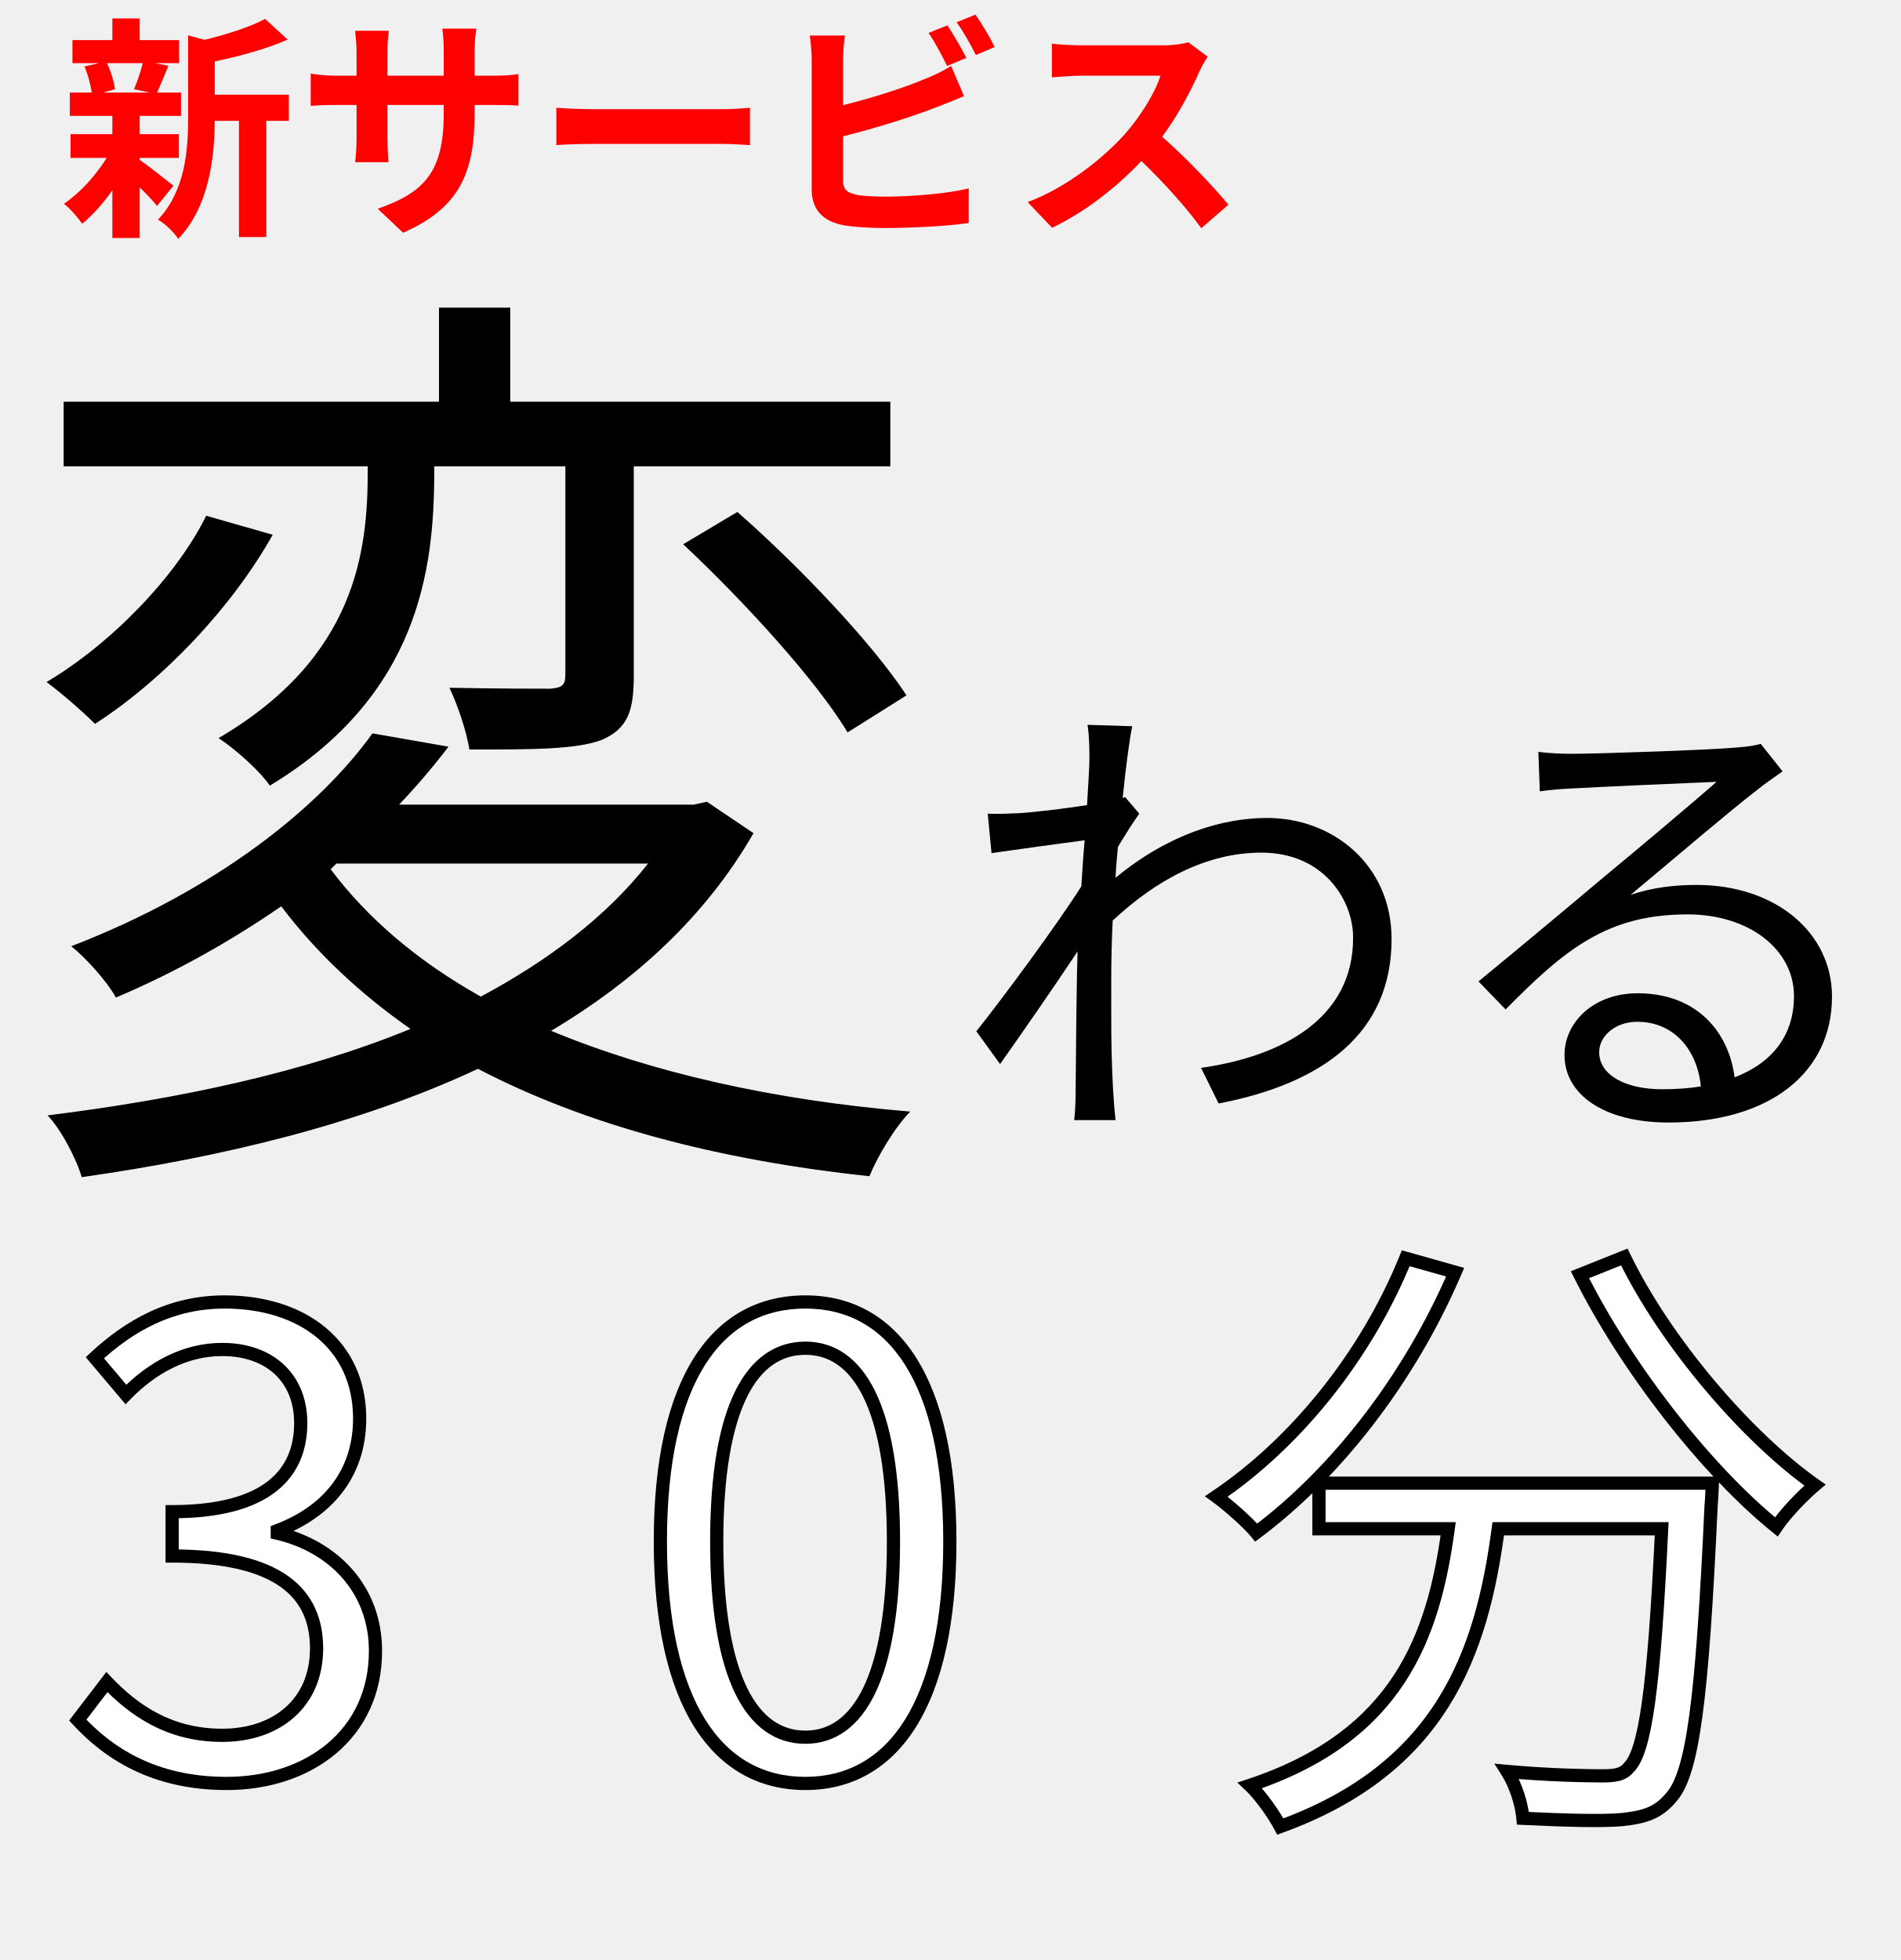
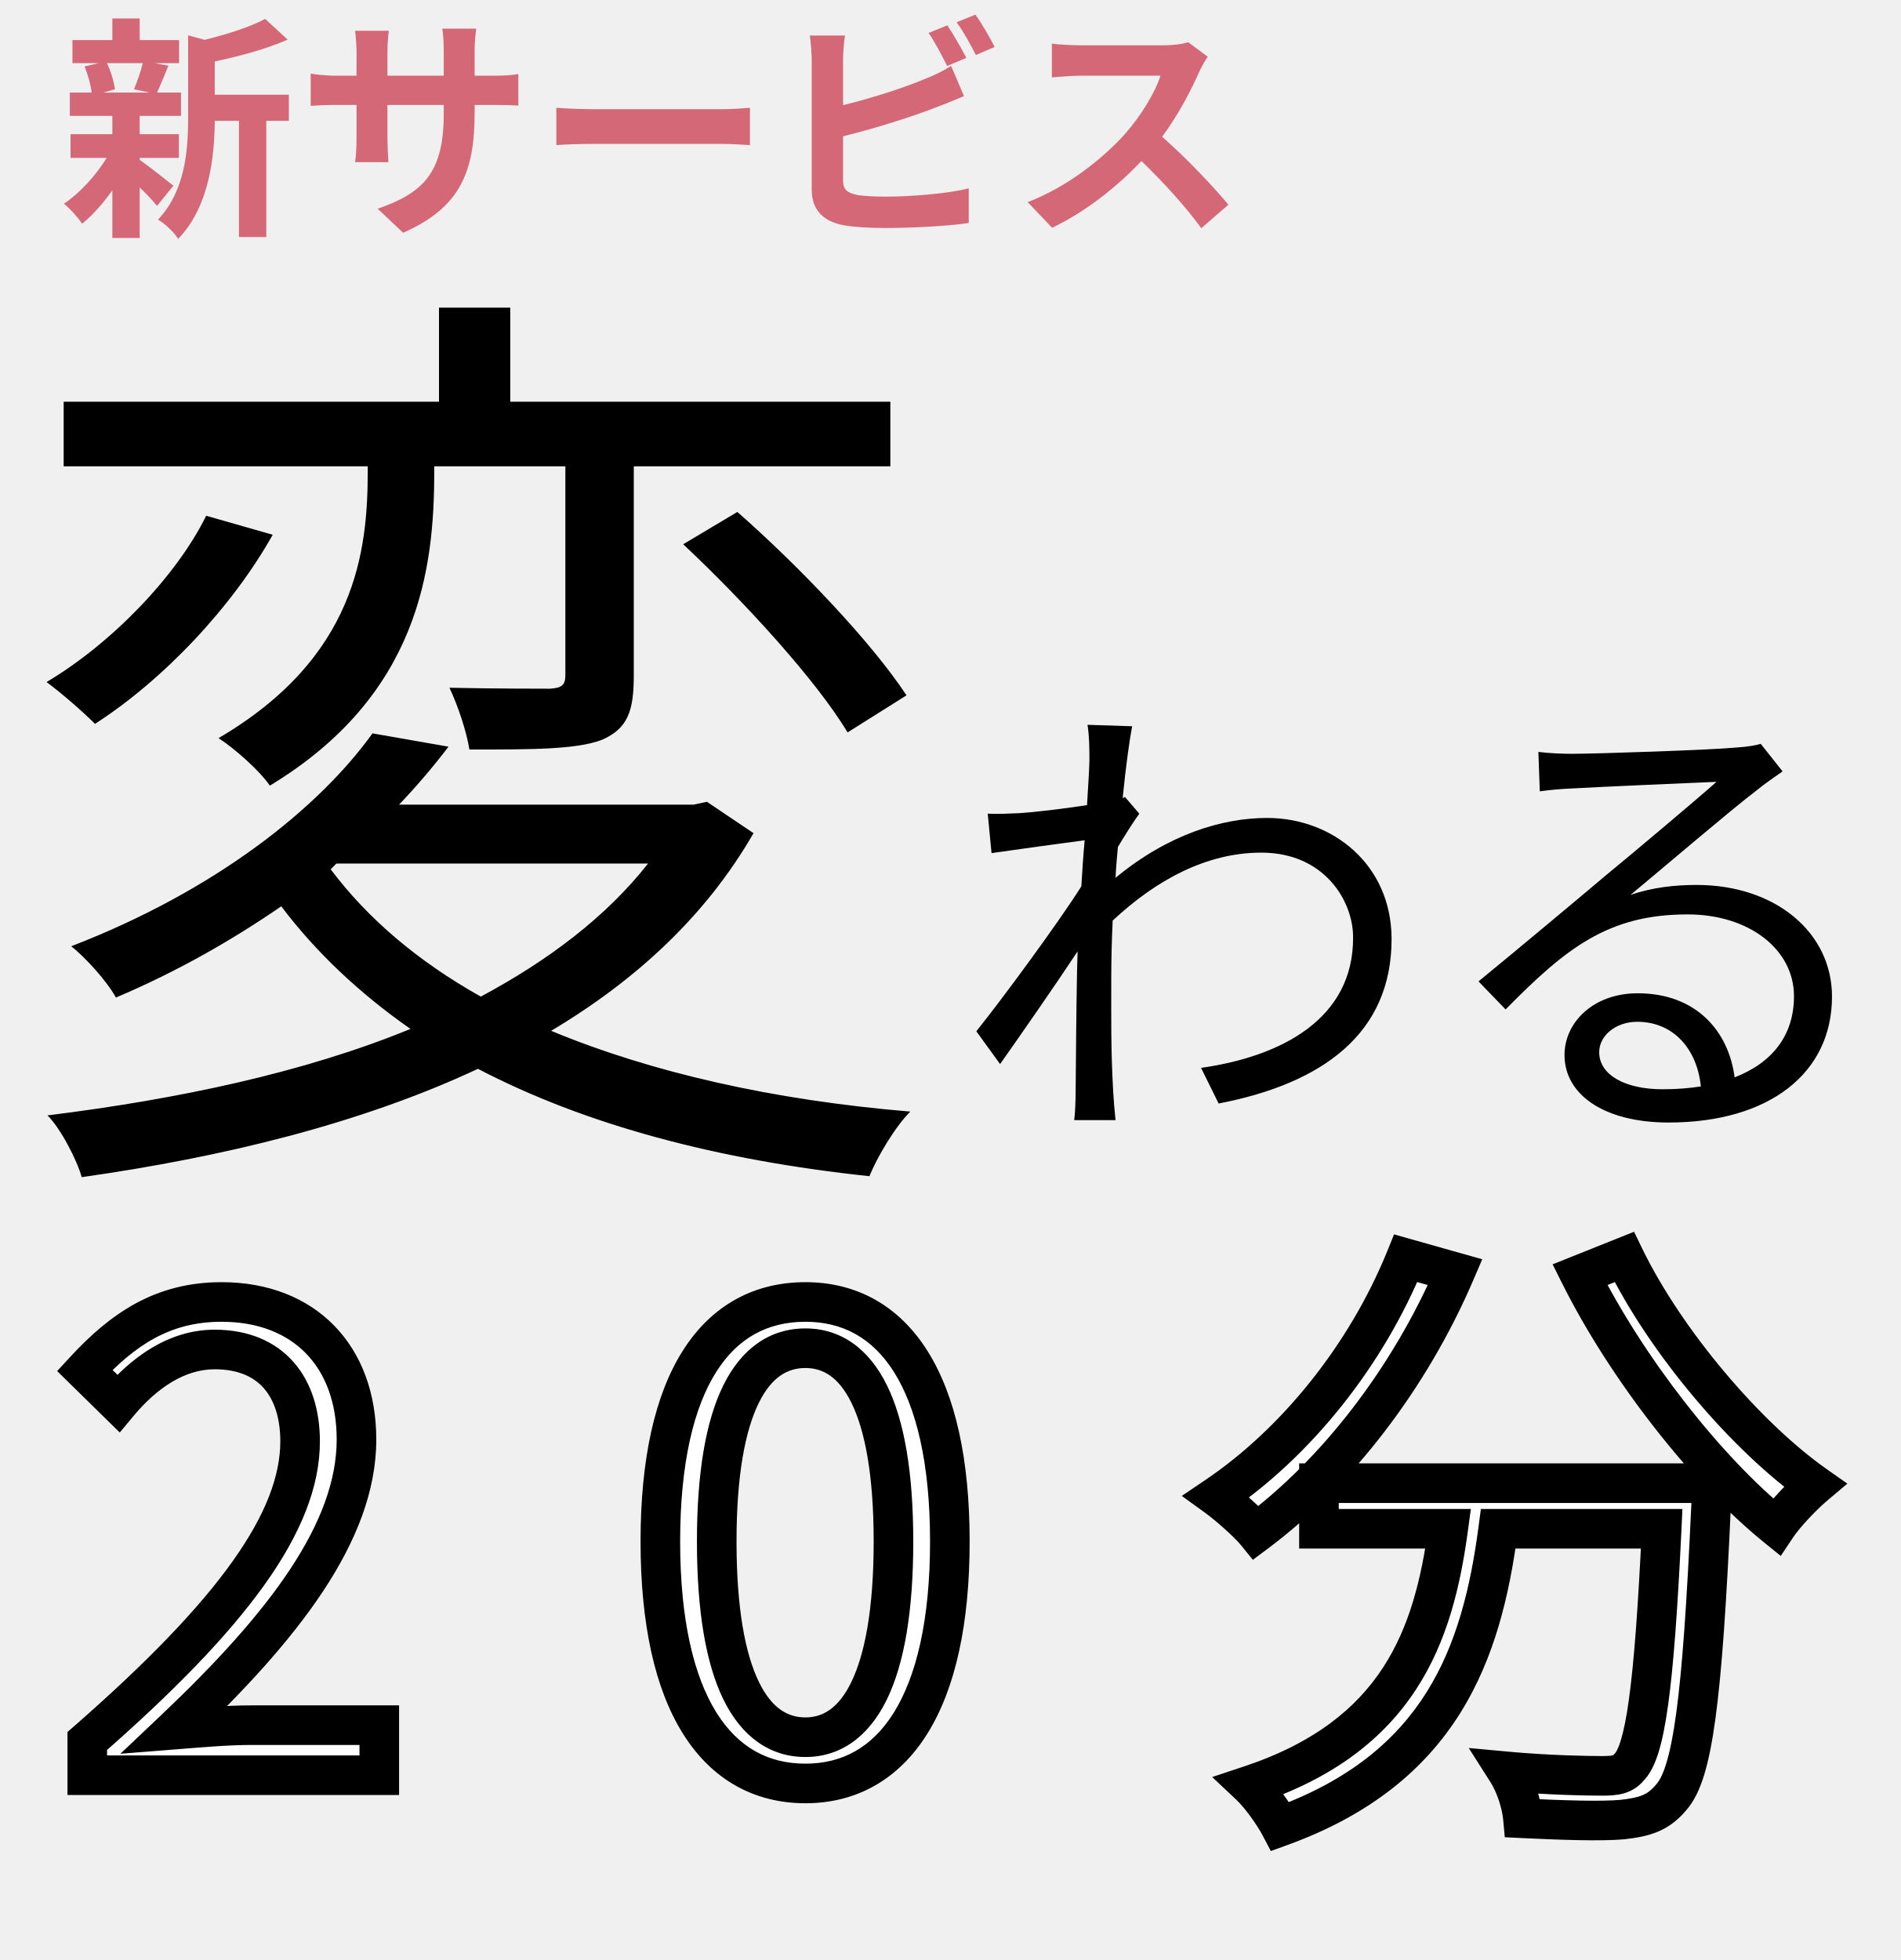
<svg xmlns="http://www.w3.org/2000/svg" width="288" height="297" viewBox="0 0 288 297" fill="none">
  <path d="M55.728 71.384C55.728 83.48 54 99.608 33.12 111.848C35.568 113.432 39.312 116.744 40.896 119.048C63.504 105.368 65.808 86.216 65.808 71.528V70.664H85.68V102.2C85.68 103.784 85.248 104.216 83.376 104.36C81.504 104.36 75.312 104.36 68.112 104.216C69.408 106.952 70.704 110.84 71.136 113.576C80.64 113.576 87.264 113.576 91.152 112.136C95.184 110.408 96.048 107.672 96.048 102.344V70.664H134.928V60.872H77.328V46.616H66.528V60.872H9.648V70.664H55.728V71.384ZM103.536 82.472C112.752 91.112 123.696 103.064 128.448 110.984L137.376 105.368C132.192 97.448 121.104 85.784 111.744 77.576L103.536 82.472ZM31.248 78.152C26.784 87.224 16.992 97.448 7.056 103.352C9.216 104.936 12.528 107.816 14.4 109.688C24.912 102.92 35.28 91.832 41.328 81.032L31.248 78.152ZM50.976 130.856H98.208C91.872 138.92 83.088 145.544 72.864 151.016C63.36 145.688 55.728 139.208 50.112 131.72L50.976 130.856ZM107.136 121.496L105.12 121.928H60.48C63.216 119.048 65.664 116.168 67.968 113.144L56.448 111.128C48.384 122.36 32.832 134.888 10.8 143.384C12.96 145.112 16.128 148.568 17.568 151.16C27.072 147.128 35.28 142.376 42.624 137.336C47.952 144.392 54.576 150.584 62.208 155.912C46.08 162.536 26.928 166.568 7.2 169.016C9.216 171.032 11.664 175.784 12.384 178.376C33.696 175.352 54.576 170.312 72.432 161.96C88.704 170.456 108.72 175.784 131.76 178.232C132.912 175.352 135.648 170.744 137.952 168.44C117.216 166.712 98.784 162.536 83.52 156.2C96.336 148.568 106.992 138.776 114.192 126.248L107.136 121.496ZM165.096 115.16C165.096 115.952 164.952 118.616 164.736 122C160.992 122.576 156.744 123.08 154.368 123.224C152.64 123.296 151.272 123.368 149.688 123.296L150.264 129.272C154.8 128.624 161.064 127.76 164.376 127.328C164.16 129.632 164.016 132.008 163.872 134.312C160.272 140 151.992 151.232 147.96 156.272L151.56 161.24C155.016 156.344 159.768 149.504 163.296 144.176C163.296 145.328 163.224 146.336 163.224 147.056C163.08 154.904 163.08 158.576 163.008 165.488C163.008 166.64 162.936 168.728 162.792 169.736H169.056C168.912 168.44 168.768 166.64 168.696 165.344C168.336 158.936 168.408 154.544 168.408 147.992C168.408 145.4 168.48 142.52 168.624 139.496C175.176 133.376 182.808 129.2 191.16 129.2C200.664 129.2 205.056 136.472 205.056 142.016C205.128 154.4 194.184 160.088 182.016 161.816L184.68 167.216C200.376 164.192 210.96 156.632 210.888 142.16C210.816 131 201.96 123.944 192.024 123.944C185.184 123.944 176.976 126.464 169.056 133.016C169.128 131.432 169.272 129.848 169.416 128.336C170.496 126.536 171.72 124.592 172.656 123.296L170.496 120.776C170.352 120.848 170.28 120.848 170.136 120.92C170.64 115.88 171.216 111.848 171.576 110.048L164.808 109.832C165.096 111.632 165.096 113.576 165.096 115.16ZM242.352 159.44C242.352 156.92 244.872 154.832 248.112 154.832C253.584 154.832 257.184 158.936 257.76 164.624C255.96 164.912 254.016 165.056 251.928 165.056C246.312 165.056 242.352 162.896 242.352 159.44ZM233.136 113.936L233.352 119.912C234.864 119.696 236.52 119.552 238.104 119.48C241.92 119.264 256.32 118.616 260.136 118.472C256.464 121.712 247.464 129.272 243.432 132.584C239.256 136.112 230.04 143.816 224.064 148.712L228.168 152.96C237.312 143.672 243.72 138.56 255.744 138.56C265.104 138.56 271.872 143.888 271.872 150.944C271.872 156.848 268.632 161.024 262.872 163.256C262.008 156.416 257.184 150.512 248.184 150.512C241.488 150.512 237.096 154.904 237.096 159.872C237.096 165.848 243.072 170.096 252.864 170.096C268.128 170.096 277.632 162.608 277.632 151.016C277.632 141.296 269.064 134.096 257.112 134.096C253.872 134.096 250.416 134.456 247.104 135.608C252.72 130.928 262.512 122.576 266.112 119.84C267.408 118.76 268.848 117.824 270.144 116.888L266.832 112.712C266.112 112.928 265.104 113.144 262.944 113.288C259.128 113.648 241.992 114.224 238.248 114.224C236.808 114.224 234.792 114.152 233.136 113.936Z" fill="black" />
-   <path d="M34.344 270.248C46.824 270.248 56.904 262.76 56.904 250.184C56.904 240.584 50.28 234.248 42.024 232.328V231.944C49.416 229.16 54.504 223.496 54.504 214.952C54.504 203.816 45.864 197.288 34.056 197.288C25.896 197.288 19.656 200.84 14.376 205.736L19.08 211.304C23.016 207.272 28.008 204.488 33.672 204.488C40.968 204.488 45.576 208.904 45.576 215.624C45.576 223.208 40.584 229.064 26.088 229.064V235.784C42.312 235.784 47.976 241.448 47.976 249.8C47.976 257.96 42.024 262.952 33.672 262.952C25.704 262.952 20.328 259.208 16.2 254.888L11.784 260.648C16.392 265.64 23.304 270.248 34.344 270.248ZM122.058 270.248C135.402 270.248 143.946 258.056 143.946 233.576C143.946 209.192 135.402 197.288 122.058 197.288C108.618 197.288 100.074 209.096 100.074 233.576C100.074 258.056 108.618 270.248 122.058 270.248ZM122.058 263.24C113.994 263.24 108.618 254.312 108.618 233.576C108.618 213.032 113.994 204.296 122.058 204.296C130.026 204.296 135.402 213.032 135.402 233.576C135.402 254.312 130.026 263.24 122.058 263.24ZM213.036 190.664C207.084 205.352 196.428 218.6 184.332 226.76C186.06 228.008 189.132 230.696 190.38 232.232C202.476 223.208 213.612 208.904 220.524 192.776L213.036 190.664ZM199.884 224.744V231.656H219.468C217.26 247.88 211.98 263.048 189.42 270.536C191.052 272.072 193.068 274.952 194.028 276.776C218.412 267.944 224.556 250.568 227.052 231.656H251.82C250.668 255.848 249.324 265.448 246.828 267.848C245.964 268.904 244.812 269.096 242.796 269.096C240.588 269.096 234.636 269 228.396 268.424C229.74 270.536 230.604 273.416 230.796 275.528C236.748 275.816 242.7 276.008 245.868 275.72C249.228 275.336 251.244 274.76 253.26 272.36C256.524 268.712 257.964 257.672 259.308 228.2C259.404 227.24 259.5 224.744 259.5 224.744H199.884ZM239.436 193.16C246.54 207.368 258.636 222.824 269.196 231.368C270.54 229.352 273.228 226.568 275.052 225.032C264.684 217.736 252.396 203.336 246.156 190.472L239.436 193.16Z" fill="white" />
-   <path d="M42.024 232.328H41.024V233.122L41.797 233.302L42.024 232.328ZM42.024 231.944L41.672 231.008L41.024 231.252V231.944H42.024ZM14.376 205.736L13.696 205.003L12.996 205.652L13.612 206.381L14.376 205.736ZM19.08 211.304L18.316 211.949L19.027 212.79L19.796 212.003L19.08 211.304ZM26.088 229.064V228.064H25.088V229.064H26.088ZM26.088 235.784H25.088V236.784H26.088V235.784ZM16.2 254.888L16.923 254.197L16.117 253.353L15.406 254.28L16.2 254.888ZM11.784 260.648L10.99 260.04L10.478 260.708L11.049 261.326L11.784 260.648ZM34.344 271.248C40.777 271.248 46.658 269.318 50.949 265.696C55.257 262.06 57.904 256.763 57.904 250.184H55.904C55.904 256.181 53.511 260.916 49.659 264.168C45.79 267.434 40.391 269.248 34.344 269.248V271.248ZM57.904 250.184C57.904 240.028 50.864 233.357 42.251 231.354L41.797 233.302C49.696 235.139 55.904 241.14 55.904 250.184H57.904ZM43.024 232.328V231.944H41.024V232.328H43.024ZM42.377 232.88C50.072 229.981 55.504 223.997 55.504 214.952H53.504C53.504 222.995 48.76 228.339 41.672 231.008L42.377 232.88ZM55.504 214.952C55.504 209.102 53.223 204.399 49.347 201.175C45.492 197.968 40.136 196.288 34.056 196.288V198.288C39.784 198.288 44.652 199.872 48.069 202.713C51.465 205.537 53.504 209.666 53.504 214.952H55.504ZM34.056 196.288C25.565 196.288 19.093 199.998 13.696 205.003L15.056 206.469C20.218 201.682 26.227 198.288 34.056 198.288V196.288ZM13.612 206.381L18.316 211.949L19.844 210.659L15.14 205.091L13.612 206.381ZM19.796 212.003C23.605 208.1 28.354 205.488 33.672 205.488V203.488C27.662 203.488 22.427 206.444 18.364 210.605L19.796 212.003ZM33.672 205.488C37.119 205.488 39.831 206.528 41.674 208.264C43.511 209.994 44.576 212.501 44.576 215.624H46.576C46.576 212.027 45.337 208.966 43.046 206.808C40.761 204.656 37.521 203.488 33.672 203.488V205.488ZM44.576 215.624C44.576 219.18 43.418 222.22 40.649 224.403C37.838 226.618 33.226 228.064 26.088 228.064V230.064C33.446 230.064 38.578 228.582 41.887 225.973C45.238 223.332 46.576 219.652 46.576 215.624H44.576ZM25.088 229.064V235.784H27.088V229.064H25.088ZM26.088 236.784C34.116 236.784 39.339 238.191 42.535 240.474C45.664 242.709 46.976 245.878 46.976 249.8H48.976C48.976 245.37 47.456 241.531 43.697 238.846C40.005 236.209 34.284 234.784 26.088 234.784V236.784ZM46.976 249.8C46.976 253.621 45.591 256.629 43.289 258.691C40.975 260.764 37.653 261.952 33.672 261.952V263.952C38.043 263.952 41.873 262.644 44.623 260.181C47.385 257.707 48.976 254.139 48.976 249.8H46.976ZM33.672 261.952C26.074 261.952 20.942 258.403 16.923 254.197L15.477 255.579C19.714 260.013 25.334 263.952 33.672 263.952V261.952ZM15.406 254.28L10.99 260.04L12.578 261.256L16.994 255.496L15.406 254.28ZM11.049 261.326C15.809 266.483 22.974 271.248 34.344 271.248V269.248C23.634 269.248 16.975 264.797 12.519 259.97L11.049 261.326ZM122.058 271.248C129.092 271.248 134.877 268.007 138.855 261.621C142.798 255.289 144.946 245.908 144.946 233.576H142.946C142.946 245.724 140.822 254.679 137.157 260.563C133.527 266.393 128.368 269.248 122.058 269.248V271.248ZM144.946 233.576C144.946 221.292 142.798 212.004 138.852 205.754C134.869 199.448 129.082 196.288 122.058 196.288V198.288C128.378 198.288 133.535 201.08 137.16 206.822C140.822 212.62 142.946 221.476 142.946 233.576H144.946ZM122.058 196.288C114.991 196.288 109.179 199.419 105.182 205.716C101.222 211.955 99.074 221.245 99.074 233.576H101.074C101.074 221.427 103.198 212.573 106.87 206.788C110.505 201.061 115.685 198.288 122.058 198.288V196.288ZM99.074 233.576C99.074 245.908 101.222 255.29 105.178 261.622C109.169 268.01 114.979 271.248 122.058 271.248V269.248C115.697 269.248 110.515 266.39 106.874 260.562C103.198 254.678 101.074 245.724 101.074 233.576H99.074ZM122.058 262.24C118.495 262.24 115.439 260.312 113.213 255.746C110.959 251.123 109.618 243.886 109.618 233.576H107.618C107.618 244.002 108.965 251.597 111.415 256.622C113.893 261.704 117.557 264.24 122.058 264.24V262.24ZM109.618 233.576C109.618 223.363 110.959 216.224 113.21 211.676C115.432 207.188 118.485 205.296 122.058 205.296V203.296C117.567 203.296 113.9 205.772 111.418 210.788C108.965 215.744 107.618 223.245 107.618 233.576H109.618ZM122.058 205.296C125.578 205.296 128.609 207.182 130.821 211.674C133.061 216.223 134.402 223.363 134.402 233.576H136.402C136.402 223.245 135.055 215.745 132.615 210.79C130.147 205.778 126.506 203.296 122.058 203.296V205.296ZM134.402 233.576C134.402 243.885 133.061 251.124 130.818 255.748C128.602 260.317 125.568 262.24 122.058 262.24V264.24C126.516 264.24 130.154 261.699 132.618 256.62C135.055 251.596 136.402 244.003 136.402 233.576H134.402ZM213.036 190.664L213.307 189.702L212.446 189.458L212.109 190.288L213.036 190.664ZM184.332 226.76L183.773 225.931L182.585 226.732L183.746 227.571L184.332 226.76ZM190.38 232.232L189.604 232.863L190.209 233.607L190.978 233.034L190.38 232.232ZM220.524 192.776L221.443 193.17L221.892 192.123L220.795 191.814L220.524 192.776ZM199.884 224.744V223.744H198.884V224.744H199.884ZM199.884 231.656H198.884V232.656H199.884V231.656ZM219.468 231.656L220.459 231.791L220.613 230.656H219.468V231.656ZM189.42 270.536L189.105 269.587L187.514 270.115L188.735 271.264L189.42 270.536ZM194.028 276.776L193.143 277.242L193.549 278.013L194.369 277.716L194.028 276.776ZM227.052 231.656V230.656H226.175L226.061 231.525L227.052 231.656ZM251.82 231.656L252.819 231.704L252.869 230.656H251.82V231.656ZM246.828 267.848L246.135 267.127L246.092 267.169L246.054 267.215L246.828 267.848ZM228.396 268.424L228.488 267.428L226.458 267.241L227.552 268.961L228.396 268.424ZM230.796 275.528L229.8 275.619L229.879 276.485L230.748 276.527L230.796 275.528ZM245.868 275.72L245.959 276.716L245.97 276.715L245.982 276.714L245.868 275.72ZM253.26 272.36L252.515 271.693L252.504 271.705L252.494 271.717L253.26 272.36ZM259.308 228.2L258.313 228.1L258.31 228.127L258.309 228.154L259.308 228.2ZM259.5 224.744L260.499 224.782L260.539 223.744H259.5V224.744ZM239.436 193.16L239.065 192.232L238.056 192.635L238.542 193.607L239.436 193.16ZM269.196 231.368L268.567 232.145L269.42 232.835L270.028 231.923L269.196 231.368ZM275.052 225.032L275.696 225.797L276.689 224.961L275.627 224.214L275.052 225.032ZM246.156 190.472L247.056 190.036L246.649 189.198L245.785 189.544L246.156 190.472ZM212.109 190.288C206.228 204.802 195.695 217.888 183.773 225.931L184.891 227.589C197.161 219.312 207.94 205.902 213.963 191.04L212.109 190.288ZM183.746 227.571C185.436 228.791 188.432 231.42 189.604 232.863L191.156 231.601C189.832 229.972 186.684 227.225 184.917 225.949L183.746 227.571ZM190.978 233.034C203.229 223.894 214.469 209.443 221.443 193.17L219.605 192.382C212.755 208.365 201.723 222.522 189.782 231.43L190.978 233.034ZM220.795 191.814L213.307 189.702L212.765 191.626L220.253 193.738L220.795 191.814ZM198.884 224.744V231.656H200.884V224.744H198.884ZM199.884 232.656H219.468V230.656H199.884V232.656ZM218.477 231.521C217.38 239.583 215.533 247.255 211.239 253.825C206.962 260.368 200.2 265.904 189.105 269.587L189.735 271.485C201.2 267.68 208.358 261.888 212.913 254.919C217.451 247.977 219.348 239.953 220.459 231.791L218.477 231.521ZM188.735 271.264C190.266 272.705 192.22 275.488 193.143 277.242L194.913 276.31C193.916 274.416 191.838 271.439 190.105 269.808L188.735 271.264ZM194.369 277.716C206.75 273.232 214.57 266.546 219.595 258.527C224.604 250.535 226.788 241.296 228.043 231.787L226.061 231.525C224.82 240.928 222.684 249.833 217.901 257.465C213.134 265.07 205.69 271.488 193.687 275.836L194.369 277.716ZM227.052 232.656H251.82V230.656H227.052V232.656ZM250.821 231.608C250.245 243.702 249.623 252.111 248.837 257.787C248.445 260.626 248.015 262.747 247.543 264.29C247.063 265.856 246.572 266.707 246.135 267.127L247.521 268.569C248.332 267.789 248.945 266.54 249.455 264.875C249.973 263.187 250.419 260.946 250.819 258.061C251.617 252.289 252.243 243.802 252.819 231.704L250.821 231.608ZM246.054 267.215C245.511 267.879 244.81 268.096 242.796 268.096V270.096C244.814 270.096 246.417 269.929 247.602 268.481L246.054 267.215ZM242.796 268.096C240.607 268.096 234.687 268 228.488 267.428L228.304 269.42C234.585 270 240.569 270.096 242.796 270.096V268.096ZM227.552 268.961C228.802 270.924 229.621 273.647 229.8 275.619L231.792 275.437C231.587 273.185 230.678 270.148 229.24 267.887L227.552 268.961ZM230.748 276.527C236.678 276.814 242.707 277.012 245.959 276.716L245.777 274.724C242.693 275.004 236.818 274.818 230.844 274.529L230.748 276.527ZM245.982 276.714C247.68 276.519 249.141 276.268 250.454 275.719C251.794 275.158 252.928 274.31 254.026 273.003L252.494 271.717C251.576 272.81 250.694 273.45 249.682 273.873C248.643 274.308 247.416 274.537 245.754 274.726L245.982 276.714ZM254.005 273.027C254.958 271.962 255.714 270.433 256.349 268.358C256.987 266.276 257.524 263.573 257.995 260.098C258.938 253.149 259.635 242.981 260.307 228.246L258.309 228.154C257.637 242.891 256.942 252.979 256.013 259.83C255.548 263.255 255.029 265.838 254.437 267.773C253.842 269.715 253.194 270.934 252.515 271.693L254.005 273.027ZM260.303 228.3C260.354 227.79 260.403 226.899 260.439 226.16C260.457 225.786 260.472 225.442 260.483 225.191C260.488 225.066 260.492 224.964 260.495 224.893C260.496 224.858 260.497 224.83 260.498 224.811C260.498 224.802 260.499 224.795 260.499 224.79C260.499 224.788 260.499 224.786 260.499 224.784C260.499 224.784 260.499 224.783 260.499 224.783C260.499 224.783 260.499 224.783 260.499 224.783C260.499 224.783 260.499 224.783 260.499 224.782C260.499 224.782 260.499 224.782 259.5 224.744C258.501 224.706 258.501 224.706 258.501 224.706C258.501 224.706 258.501 224.706 258.501 224.706C258.501 224.706 258.501 224.706 258.501 224.706C258.501 224.706 258.501 224.707 258.501 224.707C258.501 224.708 258.501 224.71 258.5 224.712C258.5 224.717 258.5 224.724 258.5 224.733C258.499 224.751 258.498 224.778 258.496 224.813C258.494 224.883 258.49 224.983 258.484 225.107C258.474 225.354 258.459 225.694 258.441 226.064C258.405 226.813 258.358 227.65 258.313 228.1L260.303 228.3ZM259.5 223.744H199.884V225.744H259.5V223.744ZM238.542 193.607C245.7 207.924 257.881 223.499 268.567 232.145L269.825 230.591C259.391 222.149 247.38 206.812 240.33 192.713L238.542 193.607ZM270.028 231.923C271.304 230.009 273.918 227.294 275.696 225.797L274.408 224.267C272.538 225.842 269.776 228.695 268.364 230.813L270.028 231.923ZM275.627 224.214C265.404 217.02 253.225 202.754 247.056 190.036L245.256 190.908C251.567 203.918 263.964 218.452 274.477 225.85L275.627 224.214ZM245.785 189.544L239.065 192.232L239.807 194.088L246.527 191.4L245.785 189.544Z" fill="black" />
-   <path d="M21.636 9.564C21.348 10.788 20.772 12.444 20.304 13.524L22.68 14.028H15.624L17.424 13.524C17.28 12.444 16.812 10.788 16.2 9.564H21.636ZM21.168 23.928H27.108V20.328H21.168V17.556H27.432V14.028H23.796C24.3 12.948 24.876 11.508 25.524 9.96L23.436 9.564H27.144V6.072H21.168V2.796H17.028V6.072H10.98V9.564H15.012L12.816 10.068C13.32 11.292 13.752 12.84 13.896 14.028H10.584V17.556H17.028V20.328H10.692V23.928H16.164C14.508 26.628 12.024 29.328 9.684 30.876C10.584 31.56 11.808 32.964 12.456 33.9C14.004 32.64 15.624 30.84 17.028 28.824V36.06H21.168V28.392C22.212 29.4 23.22 30.48 23.796 31.2L26.28 28.14C25.452 27.492 22.464 25.116 21.168 24.216V23.928ZM43.776 14.352H32.544V9.312C36.324 8.52 40.428 7.404 43.596 6L40.176 2.868C37.98 4.056 34.416 5.208 30.996 6.036L28.512 5.352V17.808C28.512 22.776 28.08 28.896 23.94 33.288C24.912 33.792 26.46 35.268 27 36.204C31.752 31.272 32.508 23.676 32.544 18.312H36.216V35.916H40.356V18.312H43.776V14.352ZM71.928 17.088V15.9H74.592C76.5 15.9 77.76 15.936 78.552 16.008V11.22C77.58 11.4 76.5 11.472 74.592 11.472H71.928V7.692C71.928 6.252 72.072 5.064 72.18 4.344H67.032C67.14 5.064 67.248 6.252 67.248 7.692V11.472H58.716V7.908C58.716 6.504 58.824 5.352 58.932 4.668H53.82C53.928 5.748 54.036 6.864 54.036 7.908V11.472H50.976C49.176 11.472 47.7 11.256 47.088 11.148V16.044C47.88 15.972 49.176 15.9 50.976 15.9H54.036V20.796C54.036 22.416 53.928 23.856 53.82 24.576H58.86C58.824 23.856 58.716 22.38 58.716 20.796V15.9H67.248V17.268C67.248 26.124 64.188 29.22 57.24 31.632L61.092 35.268C69.768 31.452 71.928 26.016 71.928 17.088ZM84.312 16.332V21.984C85.644 21.876 88.056 21.804 90.108 21.804H109.44C110.952 21.804 112.788 21.948 113.652 21.984V16.332C112.716 16.404 111.132 16.548 109.44 16.548H90.108C88.236 16.548 85.608 16.44 84.312 16.332ZM143.568 3.84L140.724 4.992C141.696 6.396 142.812 8.52 143.532 9.996L146.448 8.772C145.764 7.44 144.468 5.172 143.568 3.84ZM147.816 2.22L144.972 3.372C145.98 4.74 147.132 6.828 147.888 8.34L150.732 7.116C150.12 5.856 148.788 3.552 147.816 2.22ZM128.052 5.388H122.724C122.904 6.468 123.012 8.34 123.012 9.132V28.752C123.012 31.848 124.812 33.576 127.944 34.152C129.492 34.404 131.652 34.548 133.992 34.548C137.952 34.548 143.424 34.296 146.808 33.792V28.536C143.856 29.328 138.024 29.796 134.28 29.796C132.66 29.796 131.184 29.724 130.104 29.58C128.484 29.256 127.764 28.86 127.764 27.312V20.652C132.444 19.5 138.24 17.7 141.876 16.26C143.064 15.828 144.684 15.144 146.088 14.568L144.144 9.996C142.74 10.86 141.516 11.436 140.22 11.94C137.016 13.308 132.012 14.892 127.764 15.936V9.132C127.764 8.124 127.872 6.468 128.052 5.388ZM183.024 8.592L180.072 6.396C179.352 6.648 177.912 6.864 176.364 6.864H163.656C162.576 6.864 160.38 6.756 159.408 6.612V11.724C160.164 11.688 162.144 11.472 163.656 11.472H175.86C175.068 14.028 172.872 17.592 170.496 20.292C167.112 24.072 161.532 28.464 155.736 30.624L159.444 34.512C164.376 32.172 169.164 28.428 172.98 24.396C176.364 27.672 179.712 31.344 182.052 34.584L186.156 31.02C184.032 28.428 179.676 23.82 176.112 20.724C178.524 17.484 180.54 13.632 181.764 10.824C182.088 10.104 182.736 8.988 183.024 8.592Z" fill="red" />
+   <path d="M13.224 269H57.48V261.416H37.992C34.44 261.416 30.12 261.8 26.472 262.088C42.984 246.44 54.024 232.136 54.024 218.12C54.024 205.544 46.152 197.288 33.576 197.288C24.648 197.288 18.6 201.416 12.84 207.656L17.928 212.648C21.768 208.04 26.76 204.488 32.52 204.488C41.256 204.488 45.48 210.344 45.48 218.408C45.48 230.504 35.304 244.52 13.224 263.816V269ZM122.058 270.248C135.402 270.248 143.946 258.056 143.946 233.576C143.946 209.192 135.402 197.288 122.058 197.288C108.618 197.288 100.074 209.096 100.074 233.576C100.074 258.056 108.618 270.248 122.058 270.248ZM122.058 263.24C113.994 263.24 108.618 254.312 108.618 233.576C108.618 213.032 113.994 204.296 122.058 204.296C130.026 204.296 135.402 213.032 135.402 233.576C135.402 254.312 130.026 263.24 122.058 263.24ZM213.036 190.664C207.084 205.352 196.428 218.6 184.332 226.76C186.06 228.008 189.132 230.696 190.38 232.232C202.476 223.208 213.612 208.904 220.524 192.776L213.036 190.664ZM199.884 224.744V231.656H219.468C217.26 247.88 211.98 263.048 189.42 270.536C191.052 272.072 193.068 274.952 194.028 276.776C218.412 267.944 224.556 250.568 227.052 231.656H251.82C250.668 255.848 249.324 265.448 246.828 267.848C245.964 268.904 244.812 269.096 242.796 269.096C240.588 269.096 234.636 269 228.396 268.424C229.74 270.536 230.604 273.416 230.796 275.528C236.748 275.816 242.7 276.008 245.868 275.72C249.228 275.336 251.244 274.76 253.26 272.36C256.524 268.712 257.964 257.672 259.308 228.2C259.404 227.24 259.5 224.744 259.5 224.744H199.884ZM239.436 193.16C246.54 207.368 258.636 222.824 269.196 231.368C270.54 229.352 273.228 226.568 275.052 225.032C264.684 217.736 252.396 203.336 246.156 190.472L239.436 193.16Z" fill="white" />
+   <path d="M13.224 269H10.224V272H13.224V269ZM57.48 269V272H60.48V269H57.48ZM57.48 261.416H60.48V258.416H57.48V261.416ZM26.472 262.088L24.408 259.91L18.25 265.746L26.708 265.079L26.472 262.088ZM12.84 207.656L10.636 205.621L8.662 207.759L10.739 209.797L12.84 207.656ZM17.928 212.648L15.827 214.789L18.15 217.068L20.233 214.569L17.928 212.648ZM13.224 263.816L11.25 261.557L10.224 262.454V263.816H13.224ZM13.224 272H57.48V266H13.224V272ZM60.48 269V261.416H54.48V269H60.48ZM57.48 258.416H37.992V264.416H57.48V258.416ZM37.992 258.416C34.29 258.416 29.817 258.815 26.236 259.097L26.708 265.079C30.423 264.785 34.59 264.416 37.992 264.416V258.416ZM28.536 264.266C36.857 256.38 43.933 248.71 48.941 241.148C53.949 233.587 57.024 225.93 57.024 218.12H51.024C51.024 224.326 48.579 230.829 43.939 237.836C39.299 244.842 32.599 252.148 24.408 259.91L28.536 264.266ZM57.024 218.12C57.024 211.202 54.848 205.192 50.666 200.895C46.473 196.589 40.539 194.288 33.576 194.288V200.288C39.189 200.288 43.479 202.115 46.367 205.081C49.264 208.056 51.024 212.462 51.024 218.12H57.024ZM33.576 194.288C23.482 194.288 16.693 199.059 10.636 205.621L15.044 209.691C20.507 203.773 25.814 200.288 33.576 200.288V194.288ZM10.739 209.797L15.827 214.789L20.029 210.507L14.941 205.515L10.739 209.797ZM20.233 214.569C23.818 210.266 28.047 207.488 32.52 207.488V201.488C25.473 201.488 19.718 205.814 15.623 210.727L20.233 214.569ZM32.52 207.488C36.174 207.488 38.527 208.684 40.011 210.392C41.551 212.164 42.48 214.865 42.48 218.408H48.48C48.48 213.887 47.297 209.628 44.541 206.456C41.729 203.22 37.602 201.488 32.52 201.488V207.488ZM42.48 218.408C42.48 223.592 40.301 229.512 35.191 236.669C30.083 243.821 22.217 251.972 11.25 261.557L15.198 266.075C26.311 256.364 34.573 247.859 40.074 240.155C45.571 232.456 48.48 225.32 48.48 218.408H42.48ZM10.224 263.816V269H16.224V263.816H10.224ZM122.058 273.248C129.816 273.248 136.228 269.622 140.553 262.678C144.774 255.9 146.946 246.092 146.946 233.576H140.946C140.946 245.54 138.846 254.068 135.459 259.506C132.176 264.778 127.644 267.248 122.058 267.248V273.248ZM146.946 233.576C146.946 221.108 144.774 211.387 140.543 204.686C136.204 197.815 129.787 194.288 122.058 194.288V200.288C127.673 200.288 132.2 202.713 135.469 207.89C138.846 213.237 140.946 221.66 140.946 233.576H146.946ZM122.058 194.288C114.298 194.288 107.852 197.777 103.493 204.644C99.245 211.337 97.074 221.063 97.074 233.576H103.074C103.074 221.609 105.175 213.191 108.559 207.86C111.832 202.703 116.378 200.288 122.058 200.288V194.288ZM97.074 233.576C97.074 246.091 99.246 255.901 103.482 262.682C107.823 269.63 114.26 273.248 122.058 273.248V267.248C116.416 267.248 111.861 264.77 108.57 259.502C105.174 254.067 103.074 245.541 103.074 233.576H97.074ZM122.058 260.24C119.434 260.24 116.985 258.919 115.011 254.869C112.953 250.649 111.618 243.769 111.618 233.576H105.618C105.618 244.119 106.971 252.071 109.617 257.499C112.347 263.097 116.618 266.24 122.058 266.24V260.24ZM111.618 233.576C111.618 223.48 112.953 216.704 115.003 212.563C116.963 208.603 119.403 207.296 122.058 207.296V201.296C116.649 201.296 112.369 204.357 109.625 209.901C106.971 215.263 105.618 223.128 105.618 233.576H111.618ZM122.058 207.296C124.65 207.296 127.071 208.587 129.027 212.557C131.068 216.702 132.402 223.481 132.402 233.576H138.402C138.402 223.127 137.048 215.266 134.409 209.907C131.685 204.373 127.434 201.296 122.058 201.296V207.296ZM132.402 233.576C132.402 243.768 131.068 250.651 129.019 254.875C127.049 258.936 124.619 260.24 122.058 260.24V266.24C127.465 266.24 131.707 263.08 134.417 257.493C137.048 252.069 138.402 244.12 138.402 233.576H132.402ZM213.036 190.664L213.85 187.777L211.265 187.047L210.256 189.537L213.036 190.664ZM184.332 226.76L182.654 224.273L179.092 226.676L182.576 229.192L184.332 226.76ZM190.38 232.232L188.052 234.124L189.867 236.358L192.174 234.637L190.38 232.232ZM220.524 192.776L223.281 193.958L224.628 190.816L221.338 189.889L220.524 192.776ZM199.884 224.744V221.744H196.884V224.744H199.884ZM199.884 231.656H196.884V234.656H199.884V231.656ZM219.468 231.656L222.441 232.061L222.904 228.656H219.468V231.656ZM189.42 270.536L188.475 267.689L183.701 269.273L187.364 272.721L189.42 270.536ZM194.028 276.776L191.373 278.173L192.591 280.487L195.05 279.597L194.028 276.776ZM227.052 231.656V228.656H224.422L224.078 231.263L227.052 231.656ZM251.82 231.656L254.817 231.799L254.966 228.656H251.82V231.656ZM246.828 267.848L244.749 265.685L244.62 265.81L244.506 265.948L246.828 267.848ZM228.396 268.424L228.672 265.437L222.581 264.875L225.865 270.035L228.396 268.424ZM230.796 275.528L227.808 275.8L228.045 278.398L230.651 278.524L230.796 275.528ZM245.868 275.72L246.14 278.708L246.174 278.705L246.209 278.701L245.868 275.72ZM253.26 272.36L251.024 270.36L250.993 270.395L250.963 270.43L253.26 272.36ZM259.308 228.2L256.323 227.901L256.315 227.982L256.311 228.063L259.308 228.2ZM259.5 224.744L262.498 224.859L262.618 221.744H259.5V224.744ZM239.436 193.16L238.322 190.375L235.295 191.585L236.753 194.502L239.436 193.16ZM269.196 231.368L267.309 233.7L269.867 235.77L271.692 233.032L269.196 231.368ZM275.052 225.032L276.984 227.327L279.962 224.819L276.778 222.579L275.052 225.032ZM246.156 190.472L248.855 189.163L247.636 186.649L245.042 187.687L246.156 190.472ZM210.256 189.537C204.515 203.703 194.229 216.465 182.654 224.273L186.01 229.247C198.627 220.735 209.653 207.001 215.816 191.791L210.256 189.537ZM182.576 229.192C184.188 230.356 187.032 232.868 188.052 234.124L192.708 230.34C191.232 228.524 187.932 225.66 186.088 224.328L182.576 229.192ZM192.174 234.637C204.734 225.267 216.182 210.522 223.281 193.958L217.767 191.594C211.042 207.286 200.218 221.149 188.586 229.827L192.174 234.637ZM221.338 189.889L213.85 187.777L212.222 193.551L219.71 195.663L221.338 189.889ZM196.884 224.744V231.656H202.884V224.744H196.884ZM199.884 234.656H219.468V228.656H199.884V234.656ZM216.495 231.251C215.412 239.213 213.616 246.533 209.565 252.731C205.567 258.847 199.199 264.129 188.475 267.689L190.365 273.383C202.201 269.455 209.753 263.409 214.587 256.013C219.368 248.699 221.316 240.323 222.441 232.061L216.495 231.251ZM187.364 272.721C188.694 273.972 190.524 276.559 191.373 278.173L196.683 275.379C195.612 273.345 193.41 270.172 191.476 268.351L187.364 272.721ZM195.05 279.597C207.811 274.975 216.006 268.021 221.29 259.589C226.524 251.238 228.757 241.663 230.026 232.049L224.078 231.263C222.851 240.561 220.764 249.13 216.206 256.403C211.698 263.595 204.629 269.745 193.006 273.955L195.05 279.597ZM227.052 234.656H251.82V228.656H227.052V234.656ZM248.823 231.513C248.248 243.602 247.628 251.933 246.856 257.513C246.47 260.306 246.058 262.308 245.631 263.704C245.181 265.172 244.813 265.624 244.749 265.685L248.907 270.011C250.091 268.872 250.827 267.224 251.367 265.461C251.93 263.626 252.394 261.266 252.8 258.335C253.612 252.467 254.24 243.902 254.817 231.799L248.823 231.513ZM244.506 265.948C244.475 265.987 244.475 265.977 244.504 265.959C244.529 265.943 244.523 265.955 244.441 265.977C244.214 266.04 243.774 266.096 242.796 266.096V272.096C244.819 272.096 247.324 271.979 249.15 269.748L244.506 265.948ZM242.796 266.096C240.644 266.096 234.79 266.001 228.672 265.437L228.12 271.411C234.482 271.999 240.532 272.096 242.796 272.096V266.096ZM225.865 270.035C226.925 271.7 227.655 274.11 227.808 275.8L233.784 275.256C233.553 272.722 232.555 269.372 230.927 266.813L225.865 270.035ZM230.651 278.524C236.539 278.809 242.72 279.019 246.14 278.708L245.596 272.732C242.68 272.997 236.957 272.823 230.941 272.532L230.651 278.524ZM246.209 278.701C247.944 278.502 249.64 278.227 251.226 277.564C252.894 276.866 254.279 275.811 255.557 274.29L250.963 270.43C250.225 271.309 249.594 271.742 248.91 272.028C248.144 272.349 247.152 272.554 245.527 272.739L246.209 278.701ZM255.496 274.36C256.722 272.99 257.586 271.151 258.262 268.944C258.944 266.714 259.499 263.891 259.977 260.367C260.933 253.32 261.633 243.071 262.305 228.337L256.311 228.063C255.639 242.801 254.947 252.808 254.031 259.561C253.573 262.937 253.072 265.4 252.524 267.187C251.97 268.997 251.43 269.906 251.024 270.36L255.496 274.36ZM262.293 228.499C262.35 227.929 262.401 226.986 262.436 226.257C262.455 225.877 262.47 225.529 262.481 225.275C262.486 225.149 262.49 225.045 262.493 224.973C262.495 224.937 262.496 224.909 262.497 224.89C262.497 224.88 262.497 224.873 262.497 224.868C262.498 224.865 262.498 224.863 262.498 224.862C262.498 224.861 262.498 224.86 262.498 224.86C262.498 224.86 262.498 224.86 262.498 224.86C262.498 224.859 262.498 224.859 262.498 224.859C262.498 224.859 262.498 224.859 259.5 224.744C256.502 224.629 256.502 224.629 256.502 224.629C256.502 224.629 256.502 224.629 256.502 224.629C256.502 224.629 256.502 224.629 256.502 224.629C256.502 224.629 256.502 224.629 256.502 224.63C256.502 224.631 256.502 224.633 256.502 224.635C256.502 224.639 256.502 224.646 256.501 224.655C256.501 224.672 256.499 224.699 256.498 224.733C256.495 224.801 256.491 224.9 256.486 225.023C256.476 225.267 256.461 225.603 256.444 225.967C256.407 226.726 256.362 227.511 256.323 227.901L262.293 228.499ZM259.5 221.744H199.884V227.744H259.5V221.744ZM236.753 194.502C244.021 209.037 256.371 224.85 267.309 233.7L271.083 229.036C260.901 220.798 249.059 205.699 242.119 191.818L236.753 194.502ZM271.692 233.032C272.831 231.324 275.299 228.746 276.984 227.327L273.12 222.737C271.157 224.39 268.249 227.38 266.7 229.704L271.692 233.032ZM276.778 222.579C266.844 215.588 254.883 201.589 248.855 189.163L243.457 191.781C249.909 205.083 262.524 219.884 273.326 227.485L276.778 222.579ZM245.042 187.687L238.322 190.375L240.55 195.945L247.27 193.257L245.042 187.687Z" fill="black" />
+   <path d="M21.636 9.564C21.348 10.788 20.772 12.444 20.304 13.524L22.68 14.028H15.624L17.424 13.524C17.28 12.444 16.812 10.788 16.2 9.564H21.636ZM21.168 23.928H27.108V20.328H21.168V17.556H27.432V14.028H23.796C24.3 12.948 24.876 11.508 25.524 9.96L23.436 9.564H27.144V6.072H21.168V2.796H17.028V6.072H10.98V9.564H15.012L12.816 10.068C13.32 11.292 13.752 12.84 13.896 14.028H10.584V17.556H17.028V20.328H10.692V23.928H16.164C14.508 26.628 12.024 29.328 9.684 30.876C10.584 31.56 11.808 32.964 12.456 33.9C14.004 32.64 15.624 30.84 17.028 28.824V36.06H21.168V28.392C22.212 29.4 23.22 30.48 23.796 31.2L26.28 28.14C25.452 27.492 22.464 25.116 21.168 24.216V23.928ZM43.776 14.352H32.544V9.312C36.324 8.52 40.428 7.404 43.596 6L40.176 2.868C37.98 4.056 34.416 5.208 30.996 6.036L28.512 5.352V17.808C28.512 22.776 28.08 28.896 23.94 33.288C24.912 33.792 26.46 35.268 27 36.204C31.752 31.272 32.508 23.676 32.544 18.312H36.216V35.916H40.356V18.312H43.776V14.352ZM71.928 17.088V15.9H74.592C76.5 15.9 77.76 15.936 78.552 16.008V11.22C77.58 11.4 76.5 11.472 74.592 11.472H71.928V7.692C71.928 6.252 72.072 5.064 72.18 4.344H67.032C67.14 5.064 67.248 6.252 67.248 7.692V11.472H58.716V7.908C58.716 6.504 58.824 5.352 58.932 4.668H53.82C53.928 5.748 54.036 6.864 54.036 7.908V11.472H50.976C49.176 11.472 47.7 11.256 47.088 11.148V16.044C47.88 15.972 49.176 15.9 50.976 15.9H54.036V20.796C54.036 22.416 53.928 23.856 53.82 24.576H58.86C58.824 23.856 58.716 22.38 58.716 20.796V15.9H67.248V17.268C67.248 26.124 64.188 29.22 57.24 31.632L61.092 35.268C69.768 31.452 71.928 26.016 71.928 17.088ZM84.312 16.332V21.984C85.644 21.876 88.056 21.804 90.108 21.804H109.44C110.952 21.804 112.788 21.948 113.652 21.984V16.332C112.716 16.404 111.132 16.548 109.44 16.548H90.108C88.236 16.548 85.608 16.44 84.312 16.332ZM143.568 3.84L140.724 4.992C141.696 6.396 142.812 8.52 143.532 9.996L146.448 8.772C145.764 7.44 144.468 5.172 143.568 3.84ZM147.816 2.22L144.972 3.372C145.98 4.74 147.132 6.828 147.888 8.34L150.732 7.116C150.12 5.856 148.788 3.552 147.816 2.22ZM128.052 5.388H122.724C122.904 6.468 123.012 8.34 123.012 9.132V28.752C123.012 31.848 124.812 33.576 127.944 34.152C129.492 34.404 131.652 34.548 133.992 34.548C137.952 34.548 143.424 34.296 146.808 33.792V28.536C143.856 29.328 138.024 29.796 134.28 29.796C132.66 29.796 131.184 29.724 130.104 29.58C128.484 29.256 127.764 28.86 127.764 27.312V20.652C132.444 19.5 138.24 17.7 141.876 16.26C143.064 15.828 144.684 15.144 146.088 14.568L144.144 9.996C142.74 10.86 141.516 11.436 140.22 11.94C137.016 13.308 132.012 14.892 127.764 15.936V9.132C127.764 8.124 127.872 6.468 128.052 5.388ZM183.024 8.592L180.072 6.396C179.352 6.648 177.912 6.864 176.364 6.864H163.656C162.576 6.864 160.38 6.756 159.408 6.612V11.724C160.164 11.688 162.144 11.472 163.656 11.472H175.86C175.068 14.028 172.872 17.592 170.496 20.292C167.112 24.072 161.532 28.464 155.736 30.624L159.444 34.512C164.376 32.172 169.164 28.428 172.98 24.396C176.364 27.672 179.712 31.344 182.052 34.584L186.156 31.02C184.032 28.428 179.676 23.82 176.112 20.724C178.524 17.484 180.54 13.632 181.764 10.824C182.088 10.104 182.736 8.988 183.024 8.592Z" fill="#D46877" />
</svg>
